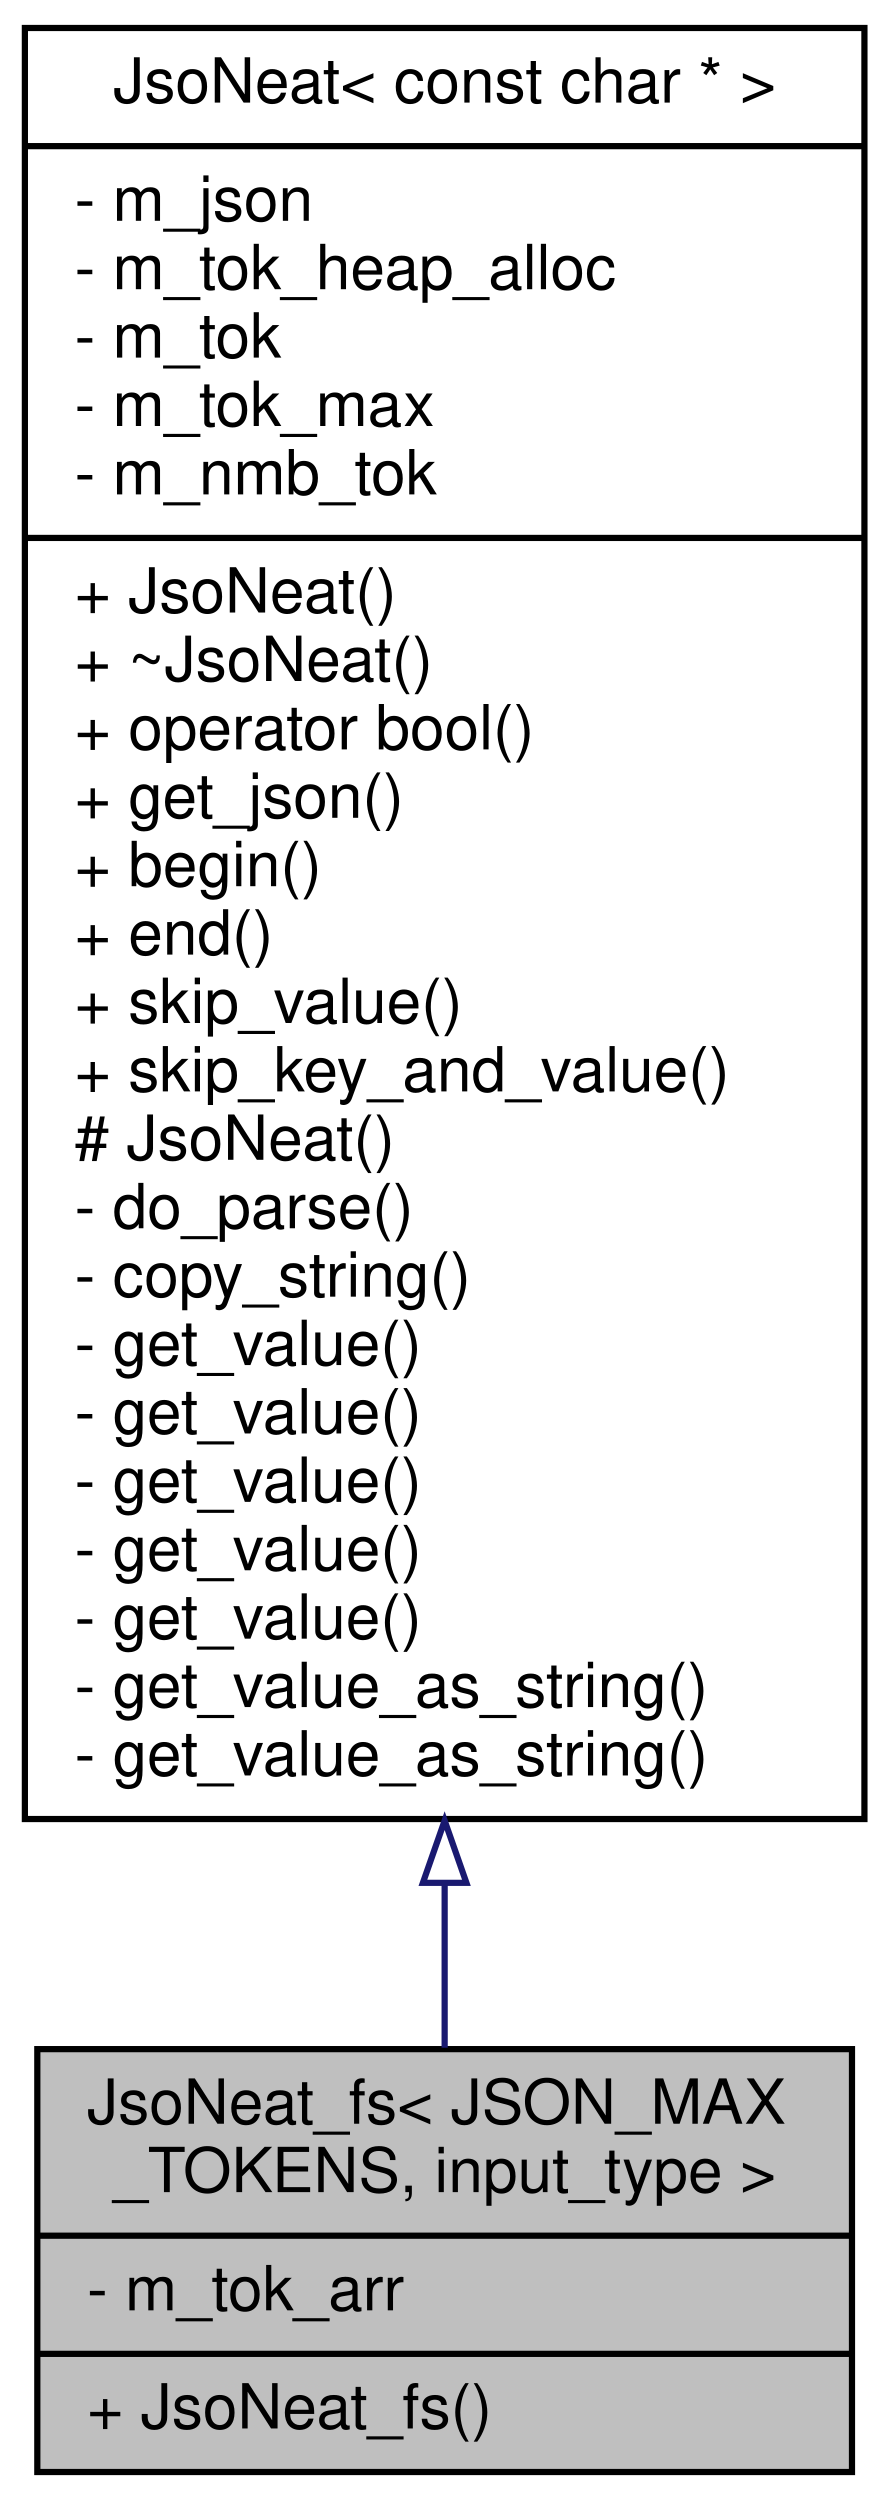
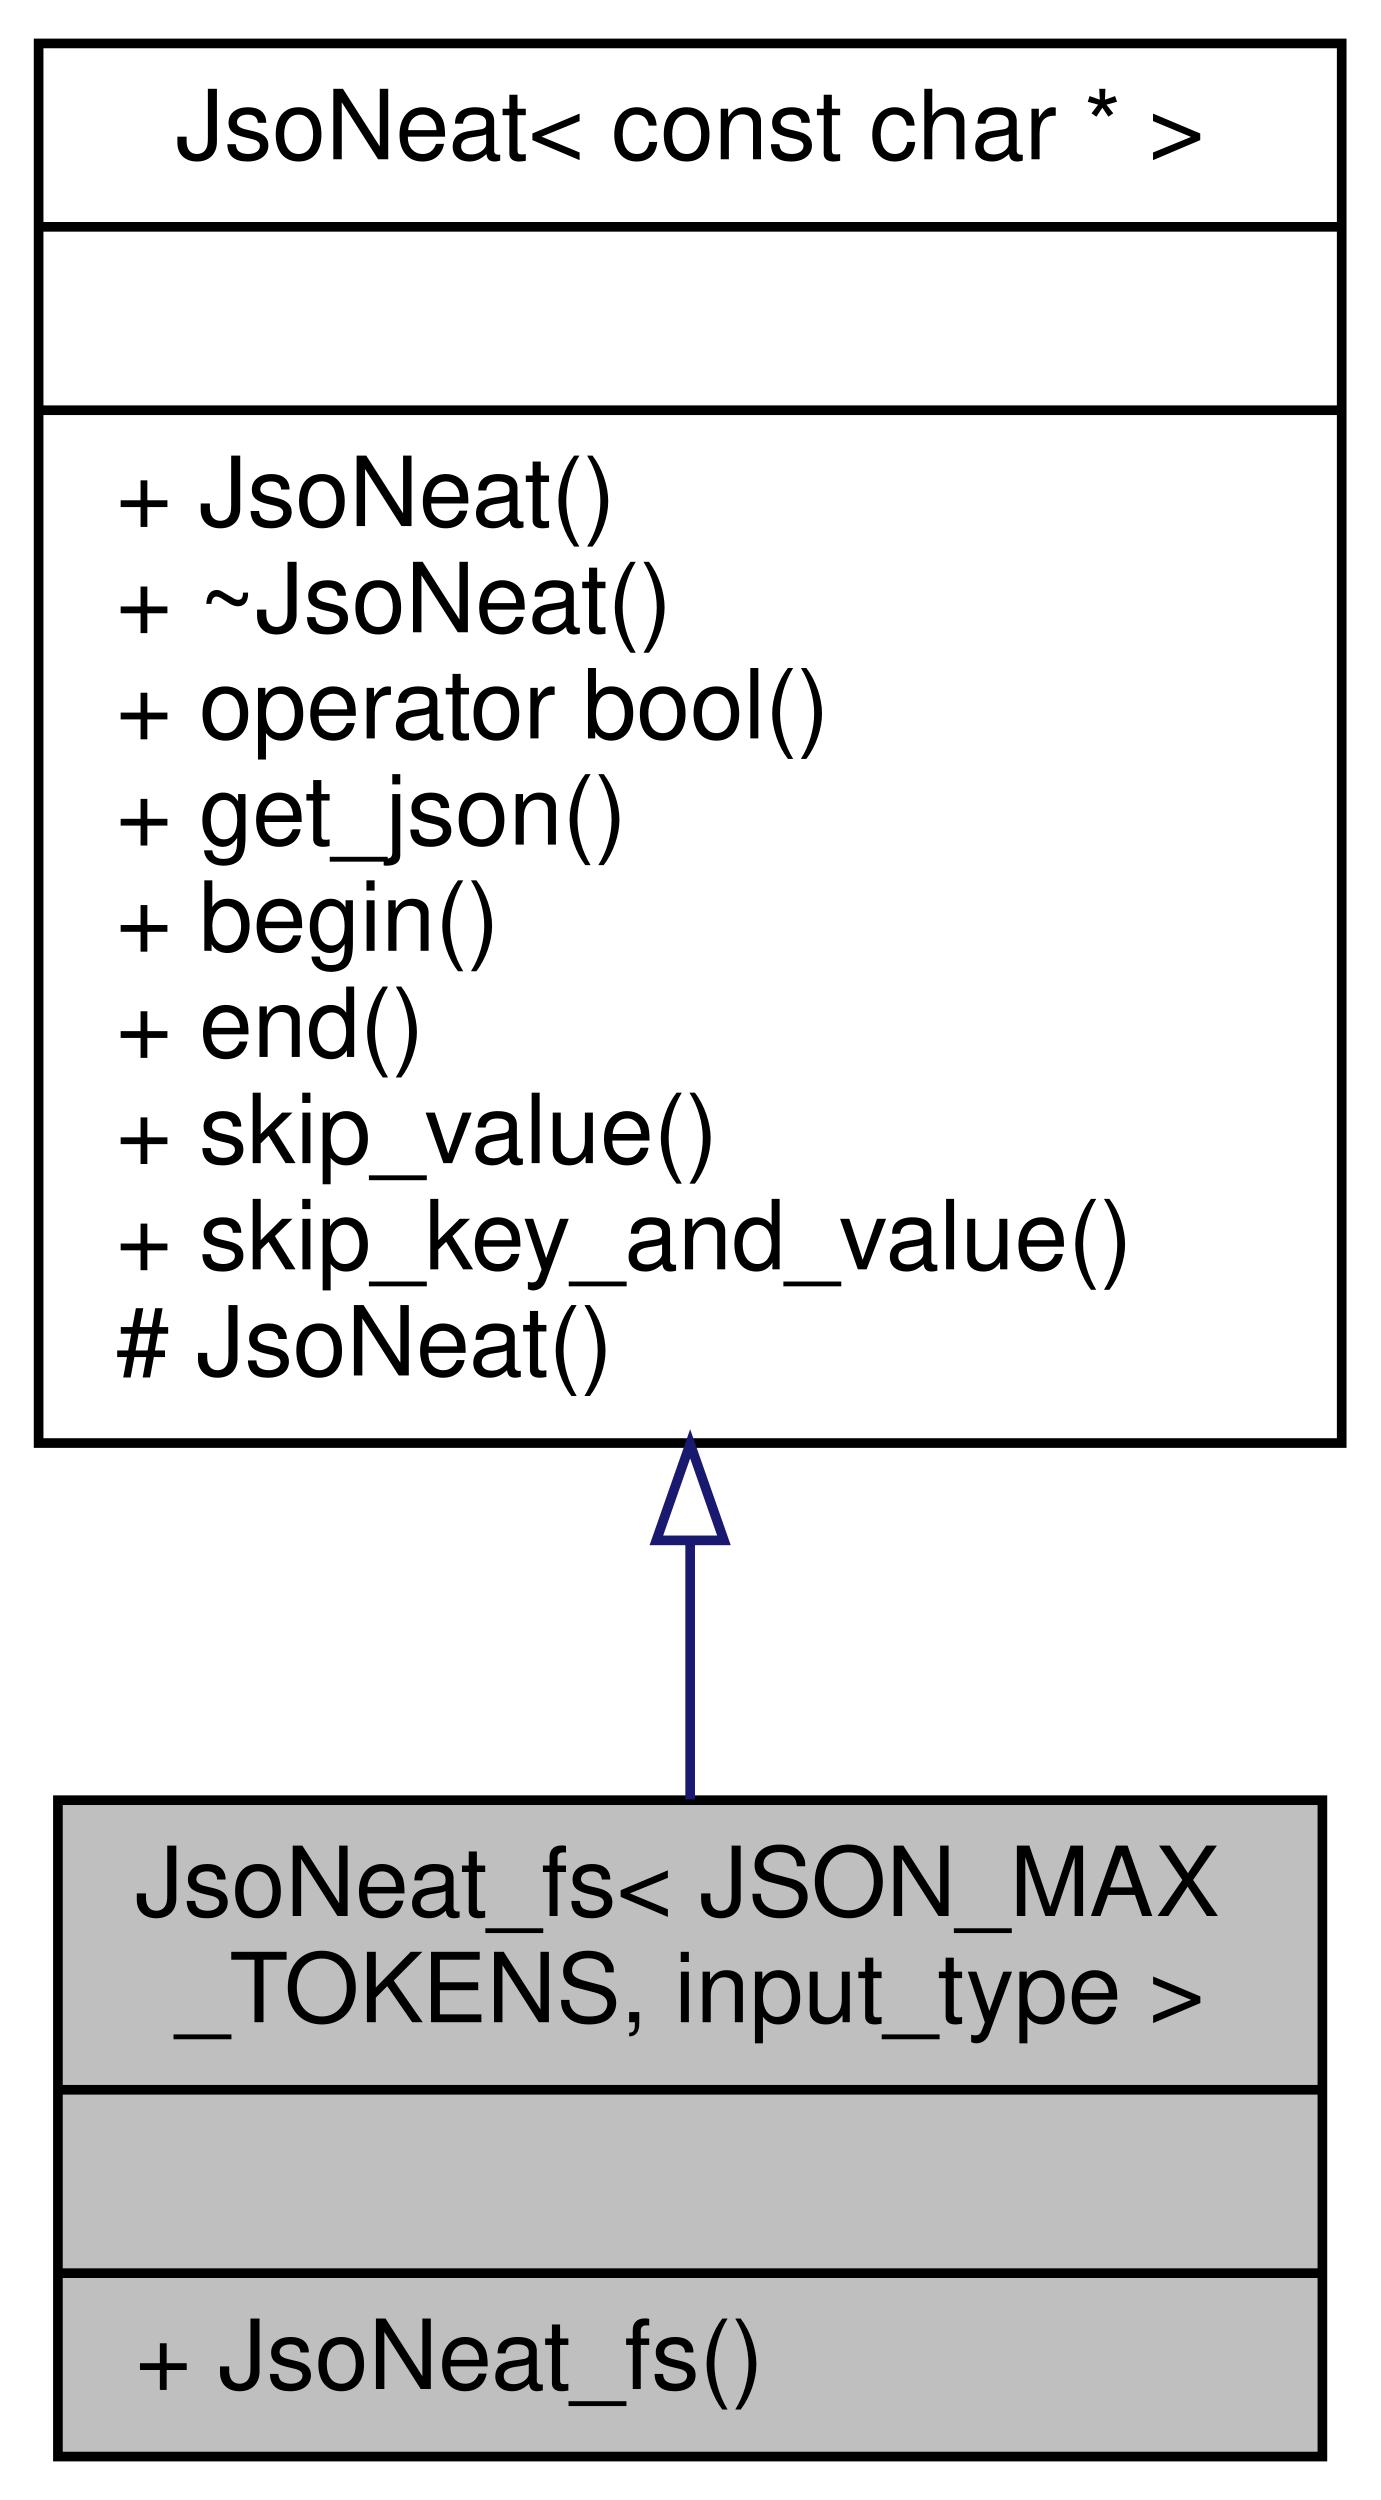
- <svg xmlns="http://www.w3.org/2000/svg" xmlns:xlink="http://www.w3.org/1999/xlink" width="143pt" height="402pt" viewBox="0.00 0.00 143.00 402.00">
-   <g id="graph0" class="graph" transform="scale(1 1) rotate(0) translate(4 398)">
+ <svg xmlns="http://www.w3.org/2000/svg" xmlns:xlink="http://www.w3.org/1999/xlink" width="143pt" height="259pt" viewBox="0.00 0.00 143.00 259.00">
+   <g id="graph0" class="graph" transform="scale(1 1) rotate(0) translate(4 255)">
    <g id="node1" class="node">
      <g id="a_node1">
        <a xlink:title="Parse JSON into fixed size token array.">
          <polygon fill="#bfbfbf" stroke="black" points="2,-0.5 2,-68.5 133,-68.5 133,-0.5 2,-0.5" />
          <text text-anchor="start" x="10" y="-56.5" font-family="Helvetica,sans-Serif" font-size="10.00">JsoNeat_fs&lt; JSON_MAX</text>
          <text text-anchor="middle" x="67.5" y="-45.5" font-family="Helvetica,sans-Serif" font-size="10.00">_TOKENS, input_type &gt;</text>
          <polyline fill="none" stroke="black" points="2,-38.5 133,-38.5 " />
-           <text text-anchor="start" x="10" y="-26.5" font-family="Helvetica,sans-Serif" font-size="10.00">- m_tok_arr</text>
+           <text text-anchor="middle" x="67.5" y="-26.5" font-family="Helvetica,sans-Serif" font-size="10.00"> </text>
          <polyline fill="none" stroke="black" points="2,-19.5 133,-19.5 " />
          <text text-anchor="start" x="10" y="-7.5" font-family="Helvetica,sans-Serif" font-size="10.00">+ JsoNeat_fs()</text>
        </a>
      </g>
    </g>
    <g id="node2" class="node">
      <g id="a_node2">
        <a xlink:href="classJsoNeat.html" target="_top" xlink:title=" ">
-           <polygon fill="none" stroke="black" points="0,-105.5 0,-393.5 135,-393.5 135,-105.5 0,-105.5" />
-           <text text-anchor="middle" x="67.5" y="-381.5" font-family="Helvetica,sans-Serif" font-size="10.00">JsoNeat&lt; const char * &gt;</text>
-           <polyline fill="none" stroke="black" points="0,-374.5 135,-374.5 " />
-           <text text-anchor="start" x="8" y="-362.5" font-family="Helvetica,sans-Serif" font-size="10.00">- m_json</text>
-           <text text-anchor="start" x="8" y="-351.5" font-family="Helvetica,sans-Serif" font-size="10.00">- m_tok_heap_alloc</text>
-           <text text-anchor="start" x="8" y="-340.5" font-family="Helvetica,sans-Serif" font-size="10.00">- m_tok</text>
-           <text text-anchor="start" x="8" y="-329.5" font-family="Helvetica,sans-Serif" font-size="10.00">- m_tok_max</text>
-           <text text-anchor="start" x="8" y="-318.5" font-family="Helvetica,sans-Serif" font-size="10.00">- m_nmb_tok</text>
-           <polyline fill="none" stroke="black" points="0,-311.5 135,-311.5 " />
-           <text text-anchor="start" x="8" y="-299.5" font-family="Helvetica,sans-Serif" font-size="10.00">+ JsoNeat()</text>
-           <text text-anchor="start" x="8" y="-288.5" font-family="Helvetica,sans-Serif" font-size="10.00">+ ~JsoNeat()</text>
-           <text text-anchor="start" x="8" y="-277.5" font-family="Helvetica,sans-Serif" font-size="10.00">+ operator bool()</text>
-           <text text-anchor="start" x="8" y="-266.5" font-family="Helvetica,sans-Serif" font-size="10.00">+ get_json()</text>
-           <text text-anchor="start" x="8" y="-255.5" font-family="Helvetica,sans-Serif" font-size="10.00">+ begin()</text>
-           <text text-anchor="start" x="8" y="-244.5" font-family="Helvetica,sans-Serif" font-size="10.00">+ end()</text>
-           <text text-anchor="start" x="8" y="-233.5" font-family="Helvetica,sans-Serif" font-size="10.00">+ skip_value()</text>
-           <text text-anchor="start" x="8" y="-222.5" font-family="Helvetica,sans-Serif" font-size="10.00">+ skip_key_and_value()</text>
-           <text text-anchor="start" x="8" y="-211.5" font-family="Helvetica,sans-Serif" font-size="10.00"># JsoNeat()</text>
-           <text text-anchor="start" x="8" y="-200.5" font-family="Helvetica,sans-Serif" font-size="10.00">- do_parse()</text>
-           <text text-anchor="start" x="8" y="-189.5" font-family="Helvetica,sans-Serif" font-size="10.00">- copy_string()</text>
-           <text text-anchor="start" x="8" y="-178.5" font-family="Helvetica,sans-Serif" font-size="10.00">- get_value()</text>
-           <text text-anchor="start" x="8" y="-167.5" font-family="Helvetica,sans-Serif" font-size="10.00">- get_value()</text>
-           <text text-anchor="start" x="8" y="-156.5" font-family="Helvetica,sans-Serif" font-size="10.00">- get_value()</text>
-           <text text-anchor="start" x="8" y="-145.5" font-family="Helvetica,sans-Serif" font-size="10.00">- get_value()</text>
-           <text text-anchor="start" x="8" y="-134.5" font-family="Helvetica,sans-Serif" font-size="10.00">- get_value()</text>
-           <text text-anchor="start" x="8" y="-123.5" font-family="Helvetica,sans-Serif" font-size="10.00">- get_value_as_string()</text>
-           <text text-anchor="start" x="8" y="-112.5" font-family="Helvetica,sans-Serif" font-size="10.00">- get_value_as_string()</text>
+           <polygon fill="none" stroke="black" points="0,-105.5 0,-250.5 135,-250.5 135,-105.5 0,-105.5" />
+           <text text-anchor="middle" x="67.5" y="-238.5" font-family="Helvetica,sans-Serif" font-size="10.00">JsoNeat&lt; const char * &gt;</text>
+           <polyline fill="none" stroke="black" points="0,-231.5 135,-231.5 " />
+           <text text-anchor="middle" x="67.5" y="-219.5" font-family="Helvetica,sans-Serif" font-size="10.00"> </text>
+           <polyline fill="none" stroke="black" points="0,-212.5 135,-212.5 " />
+           <text text-anchor="start" x="8" y="-200.5" font-family="Helvetica,sans-Serif" font-size="10.00">+ JsoNeat()</text>
+           <text text-anchor="start" x="8" y="-189.5" font-family="Helvetica,sans-Serif" font-size="10.00">+ ~JsoNeat()</text>
+           <text text-anchor="start" x="8" y="-178.5" font-family="Helvetica,sans-Serif" font-size="10.00">+ operator bool()</text>
+           <text text-anchor="start" x="8" y="-167.5" font-family="Helvetica,sans-Serif" font-size="10.00">+ get_json()</text>
+           <text text-anchor="start" x="8" y="-156.5" font-family="Helvetica,sans-Serif" font-size="10.00">+ begin()</text>
+           <text text-anchor="start" x="8" y="-145.5" font-family="Helvetica,sans-Serif" font-size="10.00">+ end()</text>
+           <text text-anchor="start" x="8" y="-134.5" font-family="Helvetica,sans-Serif" font-size="10.00">+ skip_value()</text>
+           <text text-anchor="start" x="8" y="-123.5" font-family="Helvetica,sans-Serif" font-size="10.00">+ skip_key_and_value()</text>
+           <text text-anchor="start" x="8" y="-112.5" font-family="Helvetica,sans-Serif" font-size="10.00"># JsoNeat()</text>
        </a>
      </g>
    </g>
    <g id="edge1" class="edge">
-       <path fill="none" stroke="midnightblue" d="M67.5,-95.08C67.5,-85.52 67.5,-76.6 67.5,-68.72" />
-       <polygon fill="none" stroke="midnightblue" points="64,-95.24 67.5,-105.24 71,-95.24 64,-95.24" />
+       <path fill="none" stroke="midnightblue" d="M67.5,-95.19C67.5,-85.83 67.5,-76.73 67.5,-68.58" />
+       <polygon fill="none" stroke="midnightblue" points="64,-95.42 67.5,-105.42 71,-95.42 64,-95.42" />
    </g>
  </g>
</svg>
